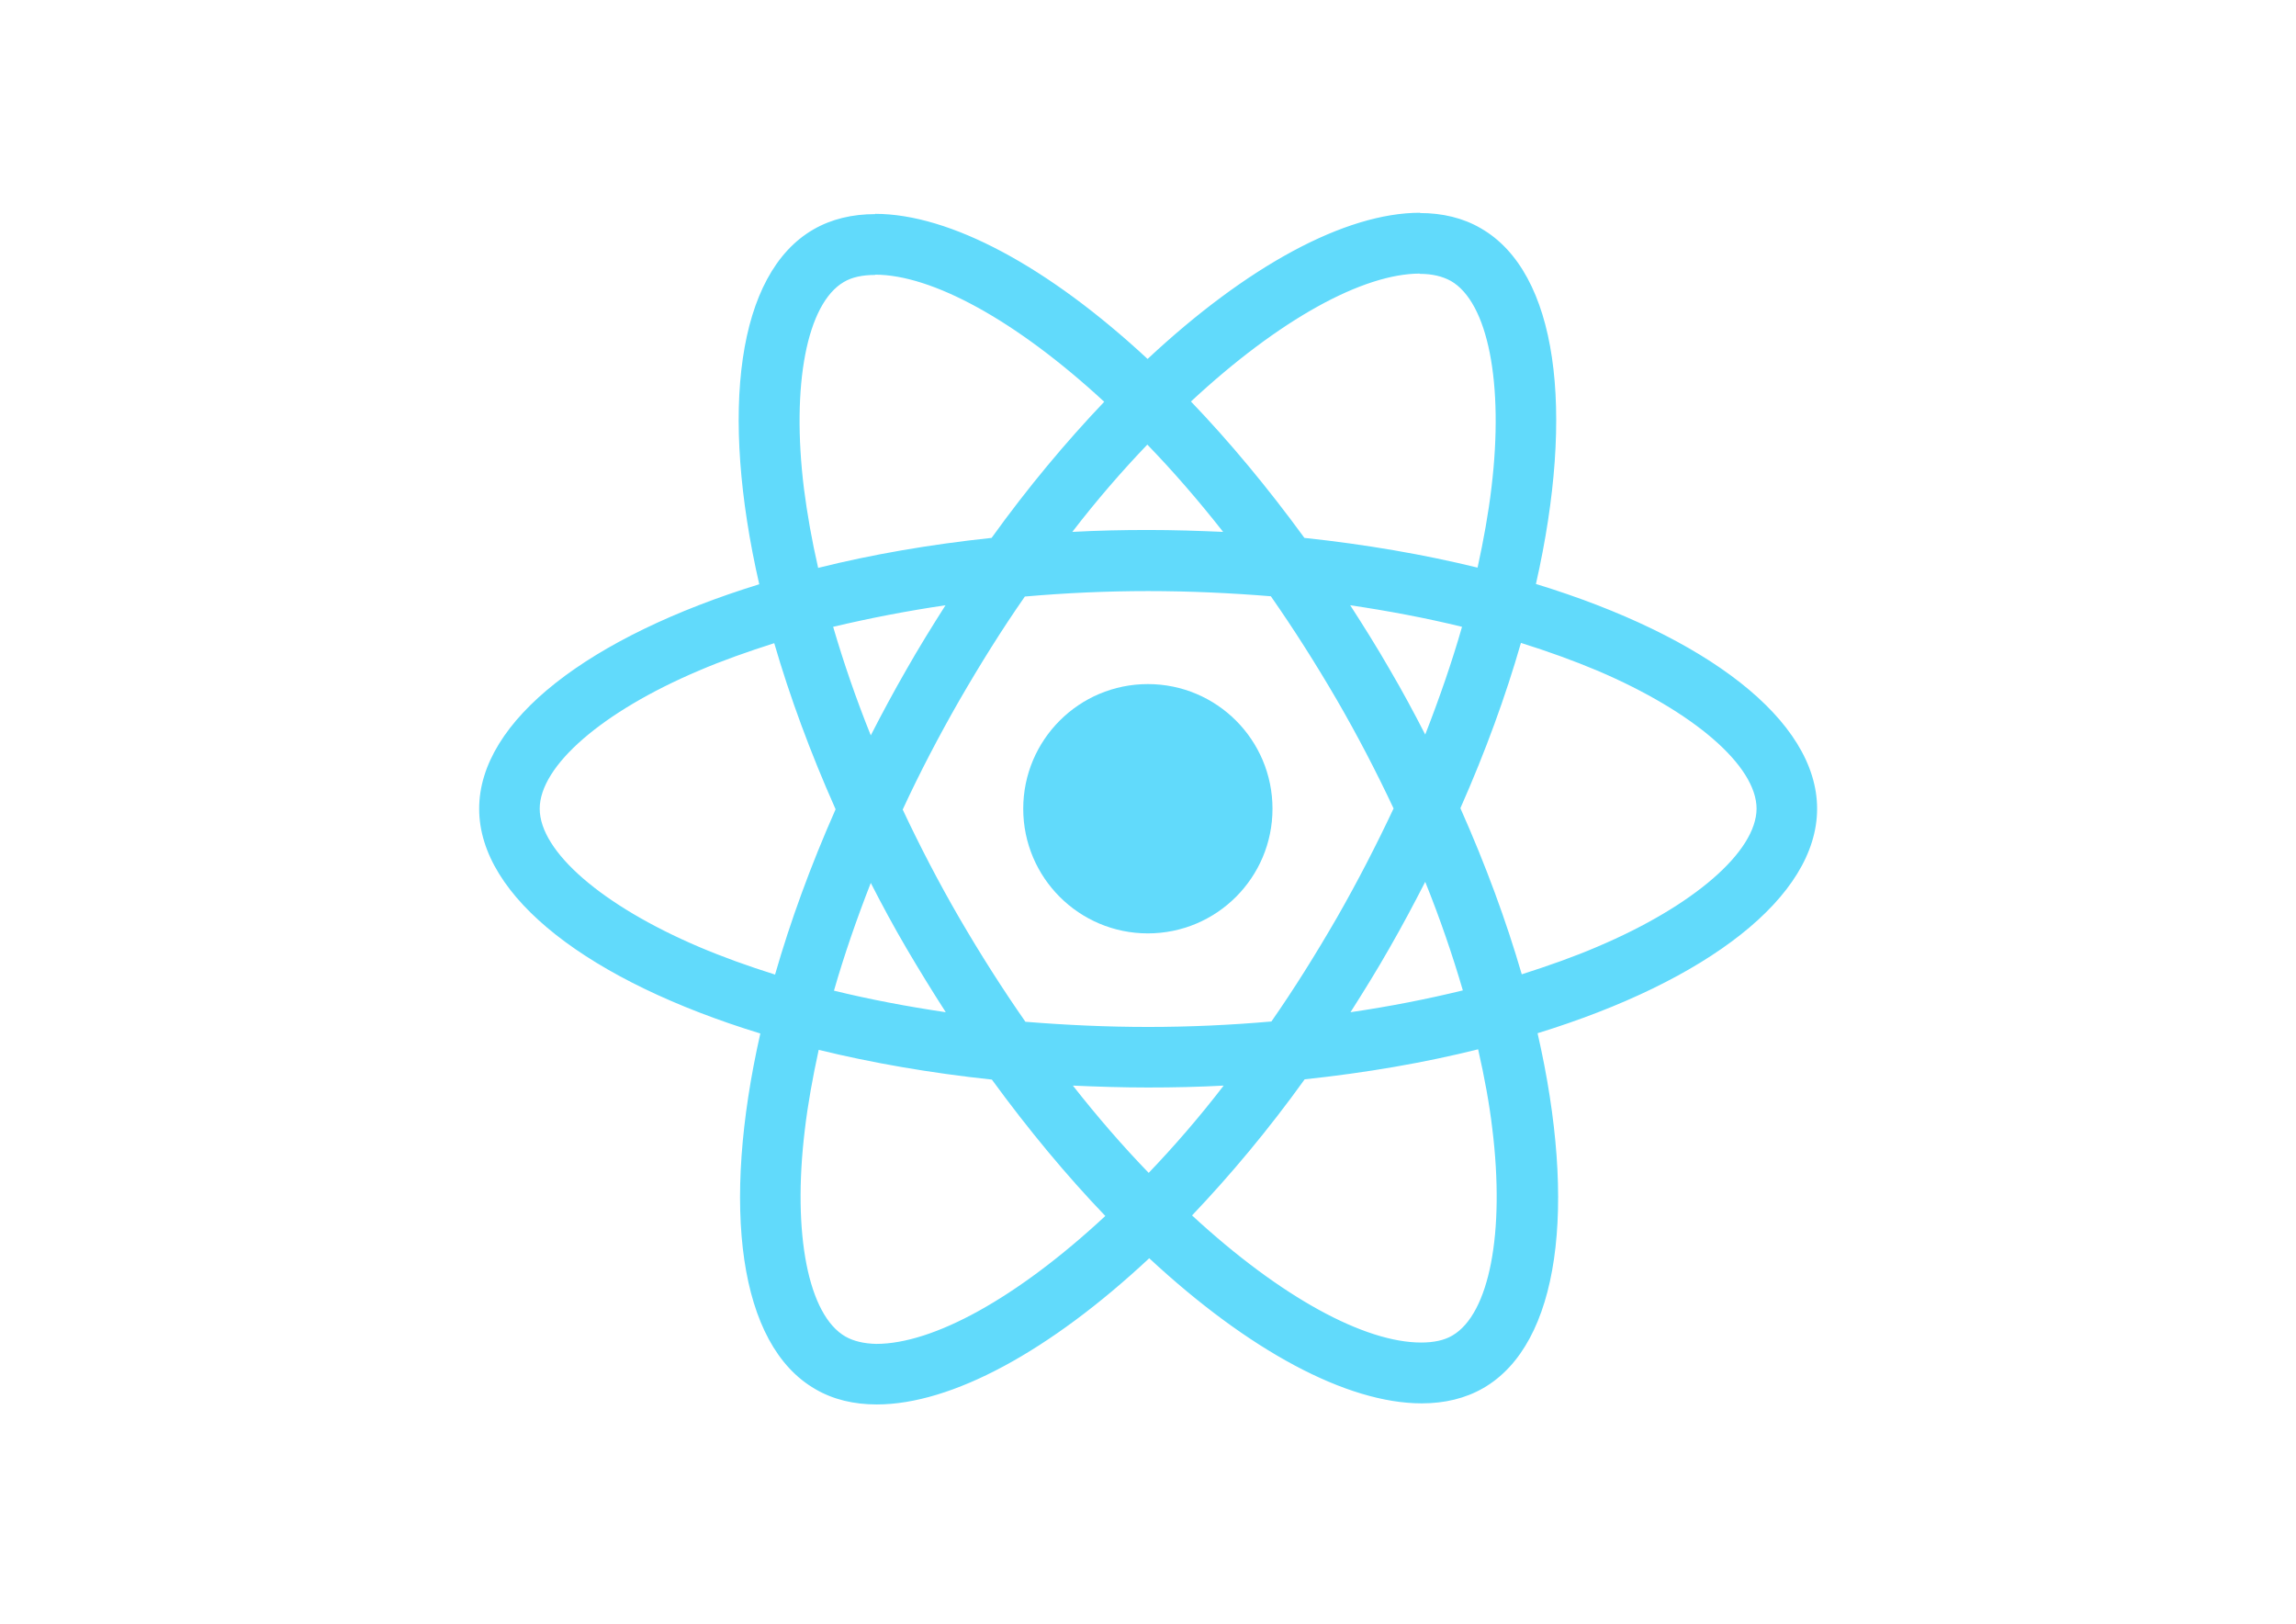
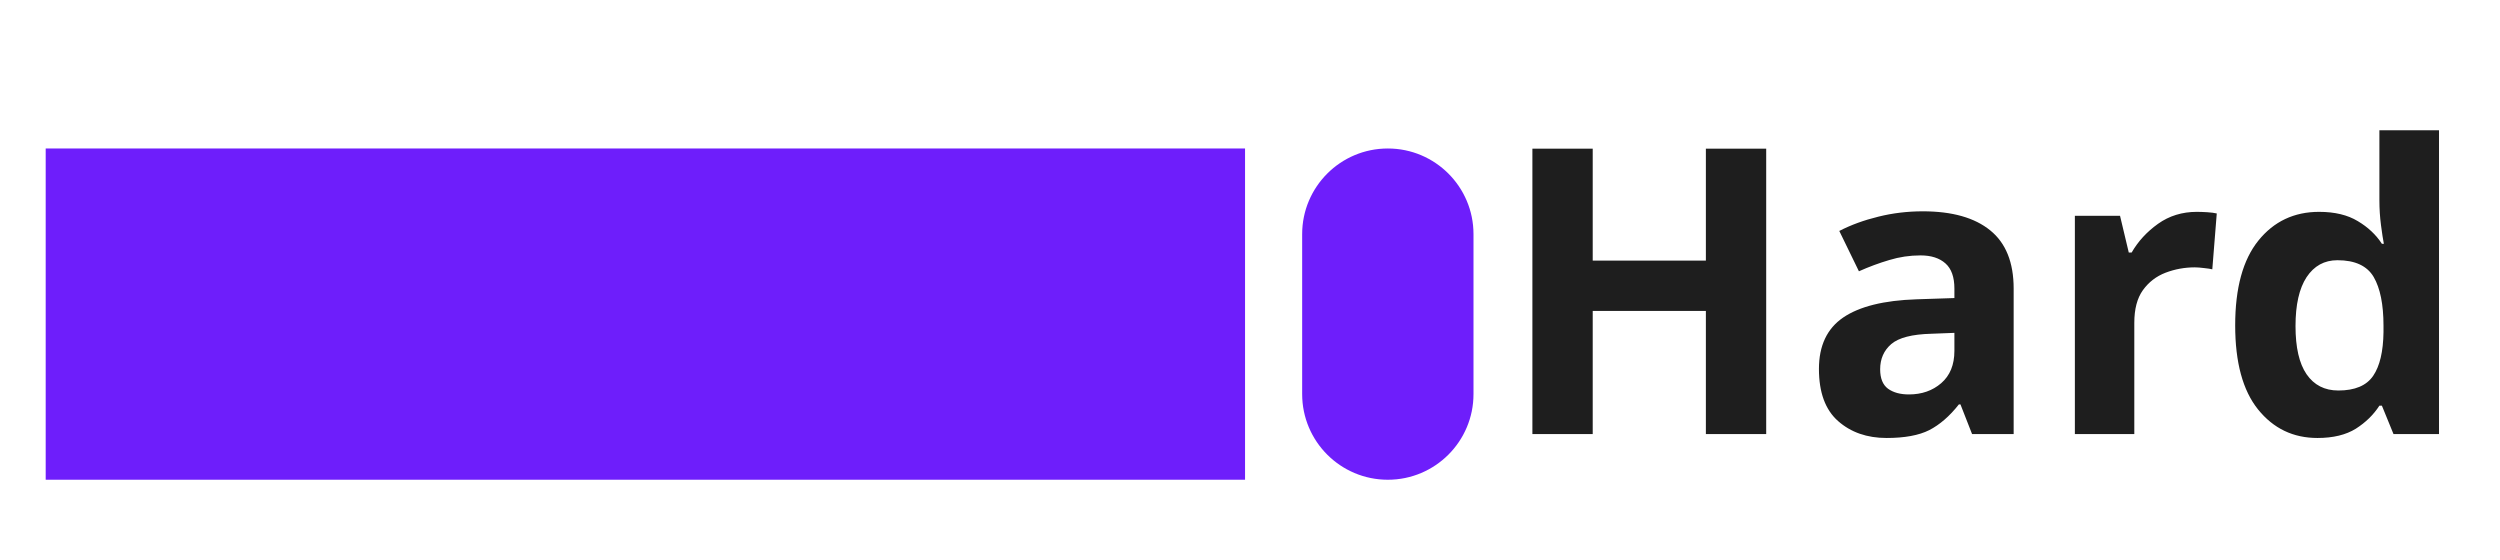
- <svg xmlns="http://www.w3.org/2000/svg" viewBox="0 0 841.9 595.3">
-   <g fill="#61DAFB">
-     <path d="M666.3 296.5c0-32.5-40.7-63.3-103.1-82.4 14.4-63.6 8-114.2-20.2-130.4-6.5-3.8-14.1-5.6-22.4-5.6v22.3c4.6 0 8.3.9 11.4 2.6 13.6 7.8 19.5 37.5 14.9 75.7-1.1 9.4-2.9 19.3-5.1 29.4-19.6-4.8-41-8.5-63.5-10.9-13.5-18.5-27.5-35.3-41.6-50 32.6-30.3 63.2-46.9 84-46.9V78c-27.5 0-63.5 19.6-99.9 53.6-36.4-33.8-72.4-53.2-99.9-53.2v22.3c20.7 0 51.4 16.5 84 46.6-14 14.7-28 31.4-41.3 49.9-22.6 2.4-44 6.1-63.6 11-2.3-10-4-19.7-5.2-29-4.7-38.2 1.1-67.9 14.6-75.8 3-1.8 6.9-2.6 11.5-2.6V78.5c-8.4 0-16 1.8-22.6 5.6-28.1 16.2-34.4 66.7-19.9 130.1-62.2 19.2-102.7 49.9-102.7 82.3 0 32.5 40.7 63.3 103.1 82.4-14.4 63.6-8 114.2 20.2 130.4 6.5 3.8 14.1 5.6 22.5 5.6 27.5 0 63.5-19.6 99.9-53.6 36.4 33.8 72.4 53.2 99.9 53.2 8.4 0 16-1.8 22.6-5.6 28.1-16.2 34.4-66.7 19.9-130.1 62-19.1 102.5-49.9 102.5-82.3zm-130.2-66.7c-3.7 12.9-8.3 26.2-13.5 39.5-4.1-8-8.4-16-13.1-24-4.6-8-9.5-15.8-14.4-23.4 14.2 2.1 27.9 4.7 41 7.9zm-45.8 106.5c-7.8 13.5-15.8 26.3-24.1 38.2-14.9 1.3-30 2-45.2 2-15.1 0-30.2-.7-45-1.9-8.3-11.9-16.4-24.6-24.2-38-7.6-13.1-14.5-26.4-20.8-39.8 6.2-13.4 13.2-26.8 20.7-39.9 7.8-13.5 15.8-26.3 24.1-38.2 14.9-1.3 30-2 45.2-2 15.1 0 30.2.7 45 1.9 8.3 11.9 16.4 24.6 24.2 38 7.6 13.1 14.5 26.4 20.8 39.8-6.3 13.4-13.2 26.8-20.7 39.9zm32.3-13c5.4 13.4 10 26.8 13.8 39.8-13.1 3.2-26.9 5.9-41.2 8 4.9-7.7 9.8-15.6 14.4-23.7 4.6-8 8.9-16.1 13-24.1zM421.2 430c-9.3-9.6-18.6-20.3-27.8-32 9 .4 18.2.7 27.5.7 9.4 0 18.7-.2 27.8-.7-9 11.7-18.3 22.4-27.5 32zm-74.4-58.9c-14.2-2.1-27.9-4.7-41-7.9 3.7-12.9 8.3-26.2 13.5-39.5 4.1 8 8.4 16 13.1 24 4.7 8 9.5 15.8 14.4 23.4zM420.7 163c9.3 9.6 18.6 20.3 27.8 32-9-.4-18.2-.7-27.5-.7-9.4 0-18.7.2-27.8.7 9-11.7 18.3-22.4 27.5-32zm-74 58.9c-4.9 7.7-9.8 15.6-14.4 23.7-4.6 8-8.9 16-13 24-5.4-13.4-10-26.8-13.8-39.8 13.1-3.1 26.9-5.8 41.2-7.9zm-90.5 125.2c-35.4-15.1-58.3-34.9-58.3-50.6 0-15.7 22.9-35.6 58.3-50.6 8.6-3.7 18-7 27.7-10.1 5.7 19.6 13.2 40 22.5 60.9-9.2 20.8-16.6 41.1-22.2 60.6-9.9-3.1-19.3-6.5-28-10.2zM310 490c-13.6-7.8-19.5-37.5-14.9-75.7 1.1-9.4 2.9-19.3 5.1-29.4 19.6 4.8 41 8.5 63.5 10.9 13.5 18.5 27.5 35.3 41.6 50-32.6 30.3-63.2 46.9-84 46.9-4.5-.1-8.3-1-11.3-2.7zm237.2-76.2c4.7 38.2-1.1 67.9-14.6 75.8-3 1.8-6.9 2.6-11.5 2.6-20.7 0-51.4-16.5-84-46.6 14-14.7 28-31.4 41.3-49.9 22.6-2.4 44-6.1 63.6-11 2.3 10.1 4.1 19.8 5.2 29.1zm38.5-66.7c-8.6 3.7-18 7-27.7 10.1-5.7-19.6-13.2-40-22.5-60.9 9.2-20.8 16.6-41.1 22.2-60.6 9.9 3.1 19.3 6.5 28.1 10.2 35.4 15.1 58.3 34.9 58.3 50.6-.1 15.7-23 35.6-58.4 50.6zM320.8 78.4z" />
-     <circle cx="420.9" cy="296.5" r="45.7" />
-     <path d="M520.5 78.1z" />
+ <svg xmlns="http://www.w3.org/2000/svg" width="218.867" height="49" viewBox="0 0 218.867 49">
+   <g id="titulo" transform="translate(-371 -348.737)" opacity="0.88">
+     <g id="Grupo_1" data-name="Grupo 1" transform="translate(375.083 361.803)">
+       <rect id="Rectángulo_2" data-name="Rectángulo 2" width="105" height="29" transform="translate(-0.083 -0.067)" fill="#5b00fb" />
+     </g>
+     <rect id="Rectángulo_3" data-name="Rectángulo 3" width="15" height="29" rx="7.5" transform="translate(485 361.737)" fill="#5b00fb" />
+     <g id="Trazado_1" data-name="Trazado 1" transform="translate(371 343.737)" fill="none">
+       <path d="M218.867,54h0Z" stroke="none" />
+       <path d="M 1.52587890625e-05 54 L 218.867 54 L 1.52587890625e-05 54 Z" stroke="none" fill="#000" />
+     </g>
+     <text id="Hard" transform="translate(502 386.737)" font-size="35" font-family="SegoeUI-Bold, Segoe UI" font-weight="700">
+       <tspan x="0" y="0">Hard</tspan>
+     </text>
  </g>
</svg>
